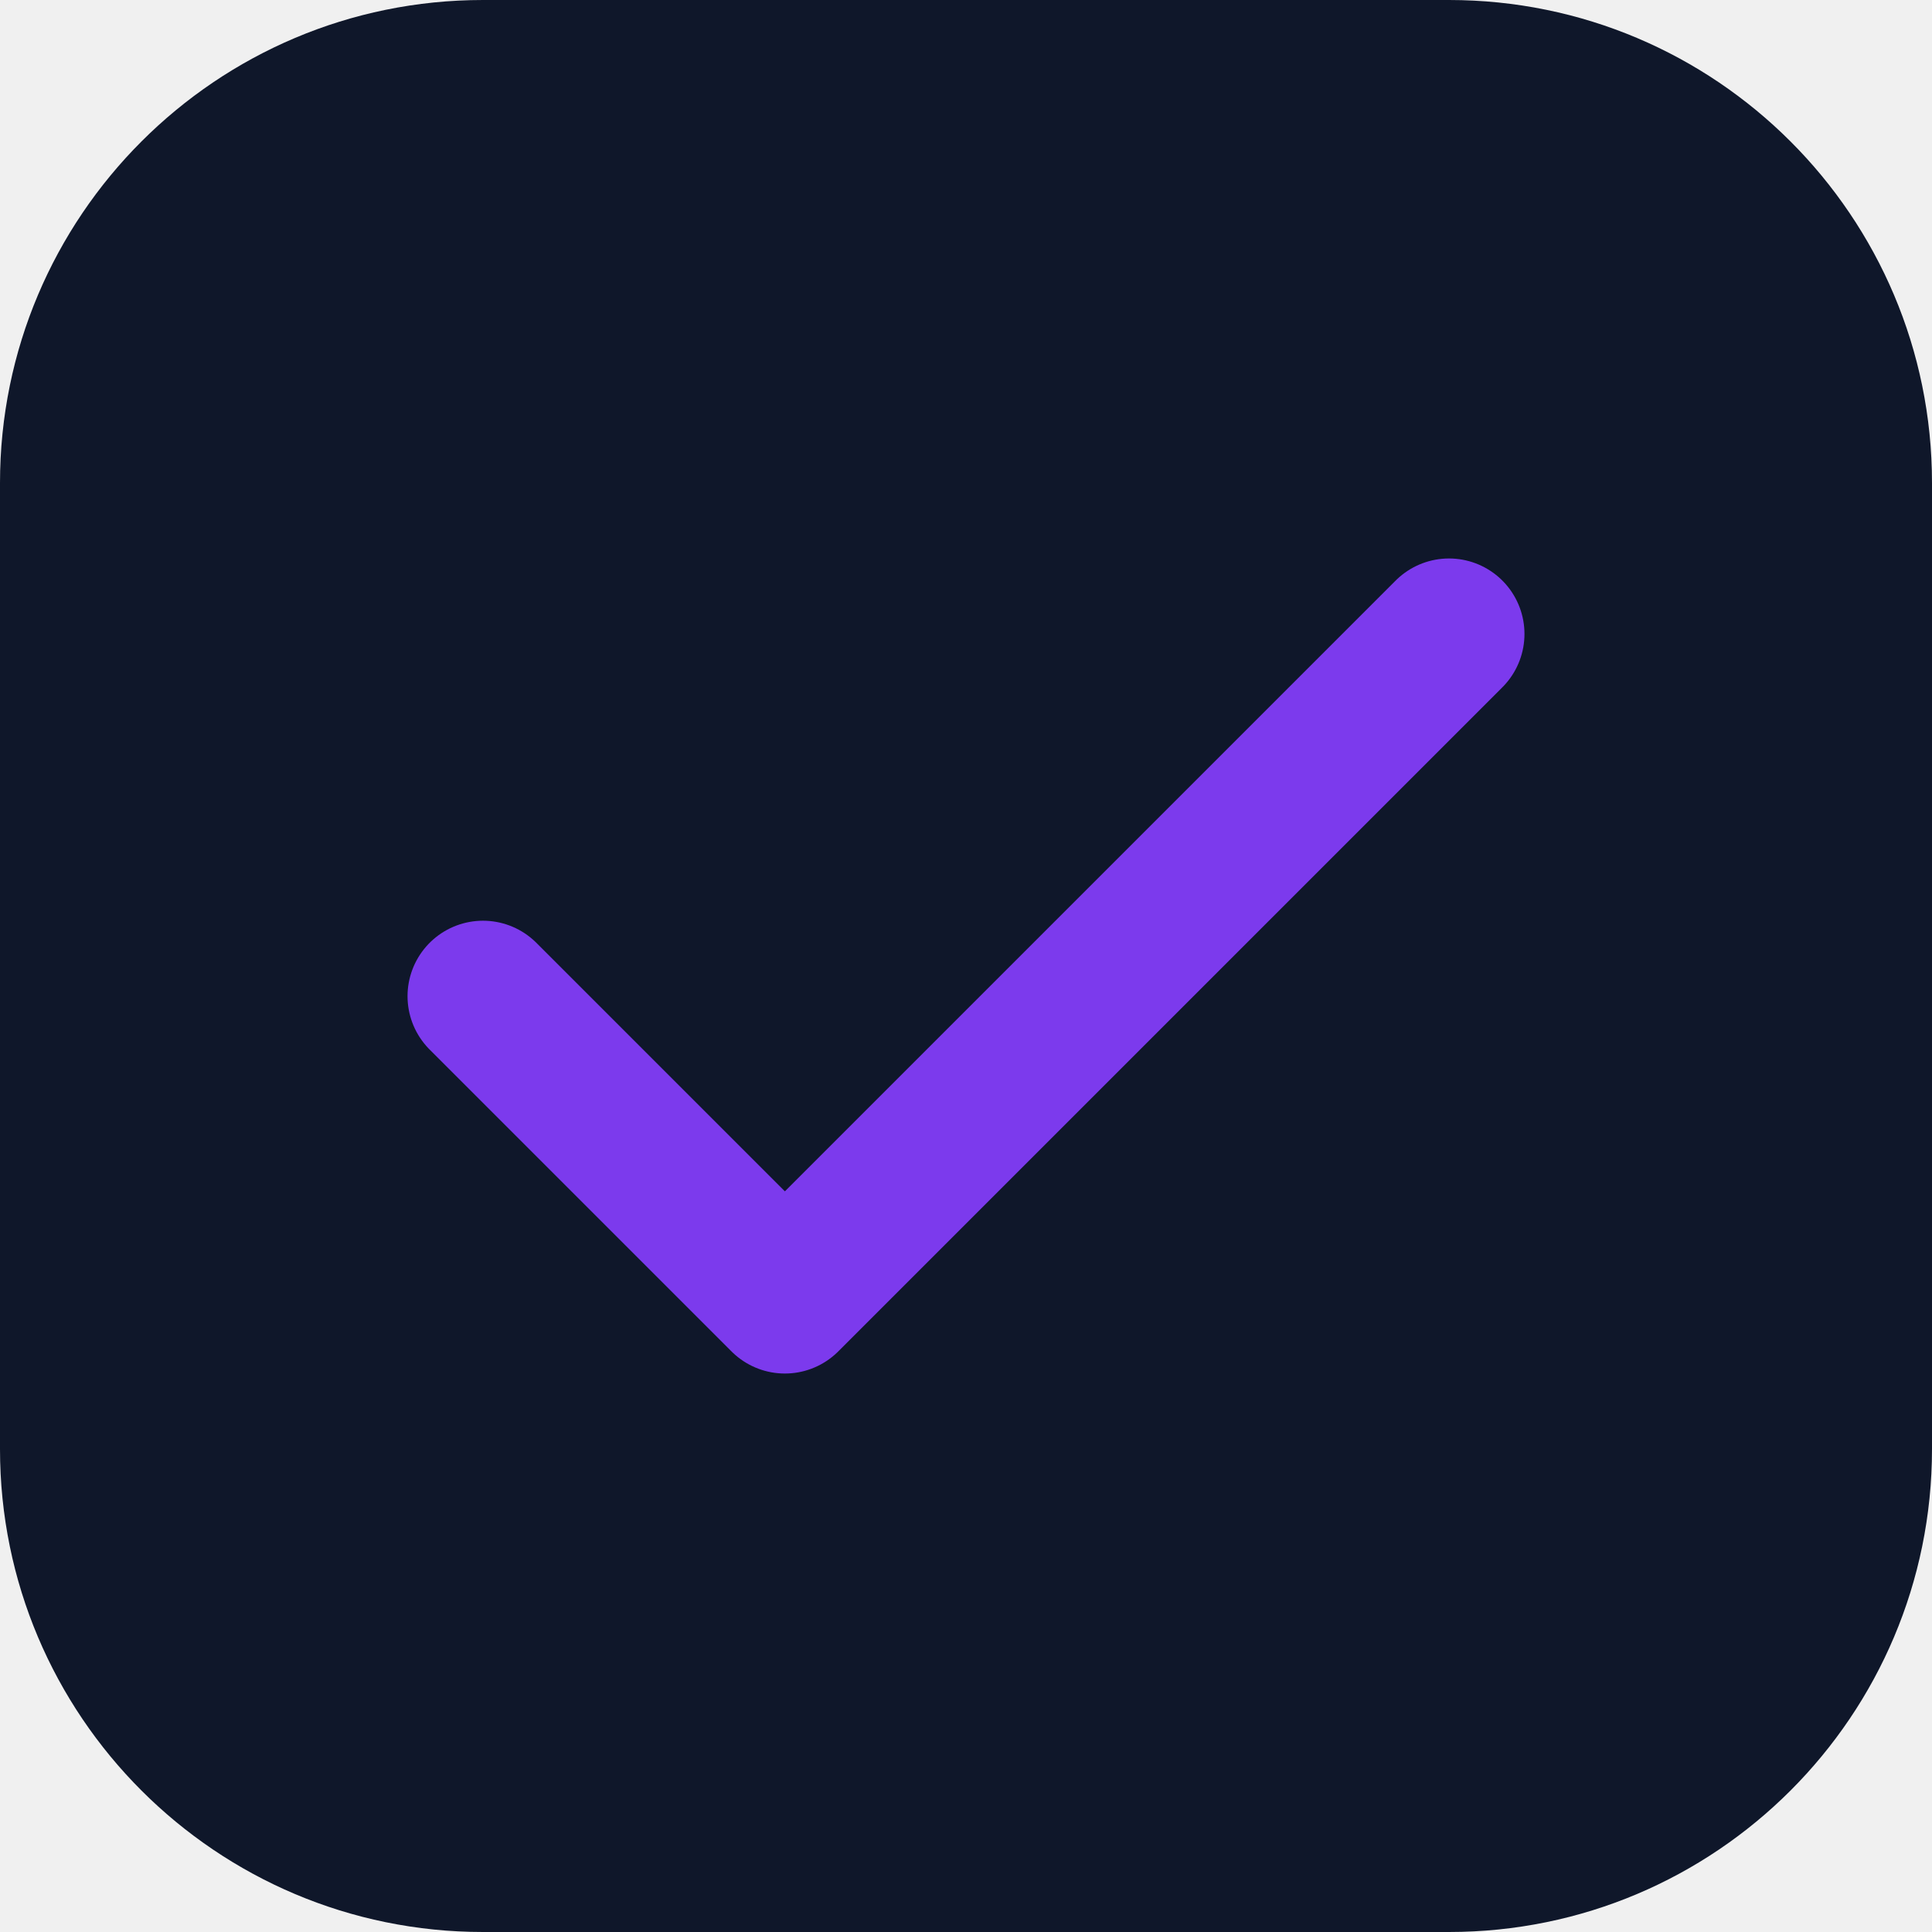
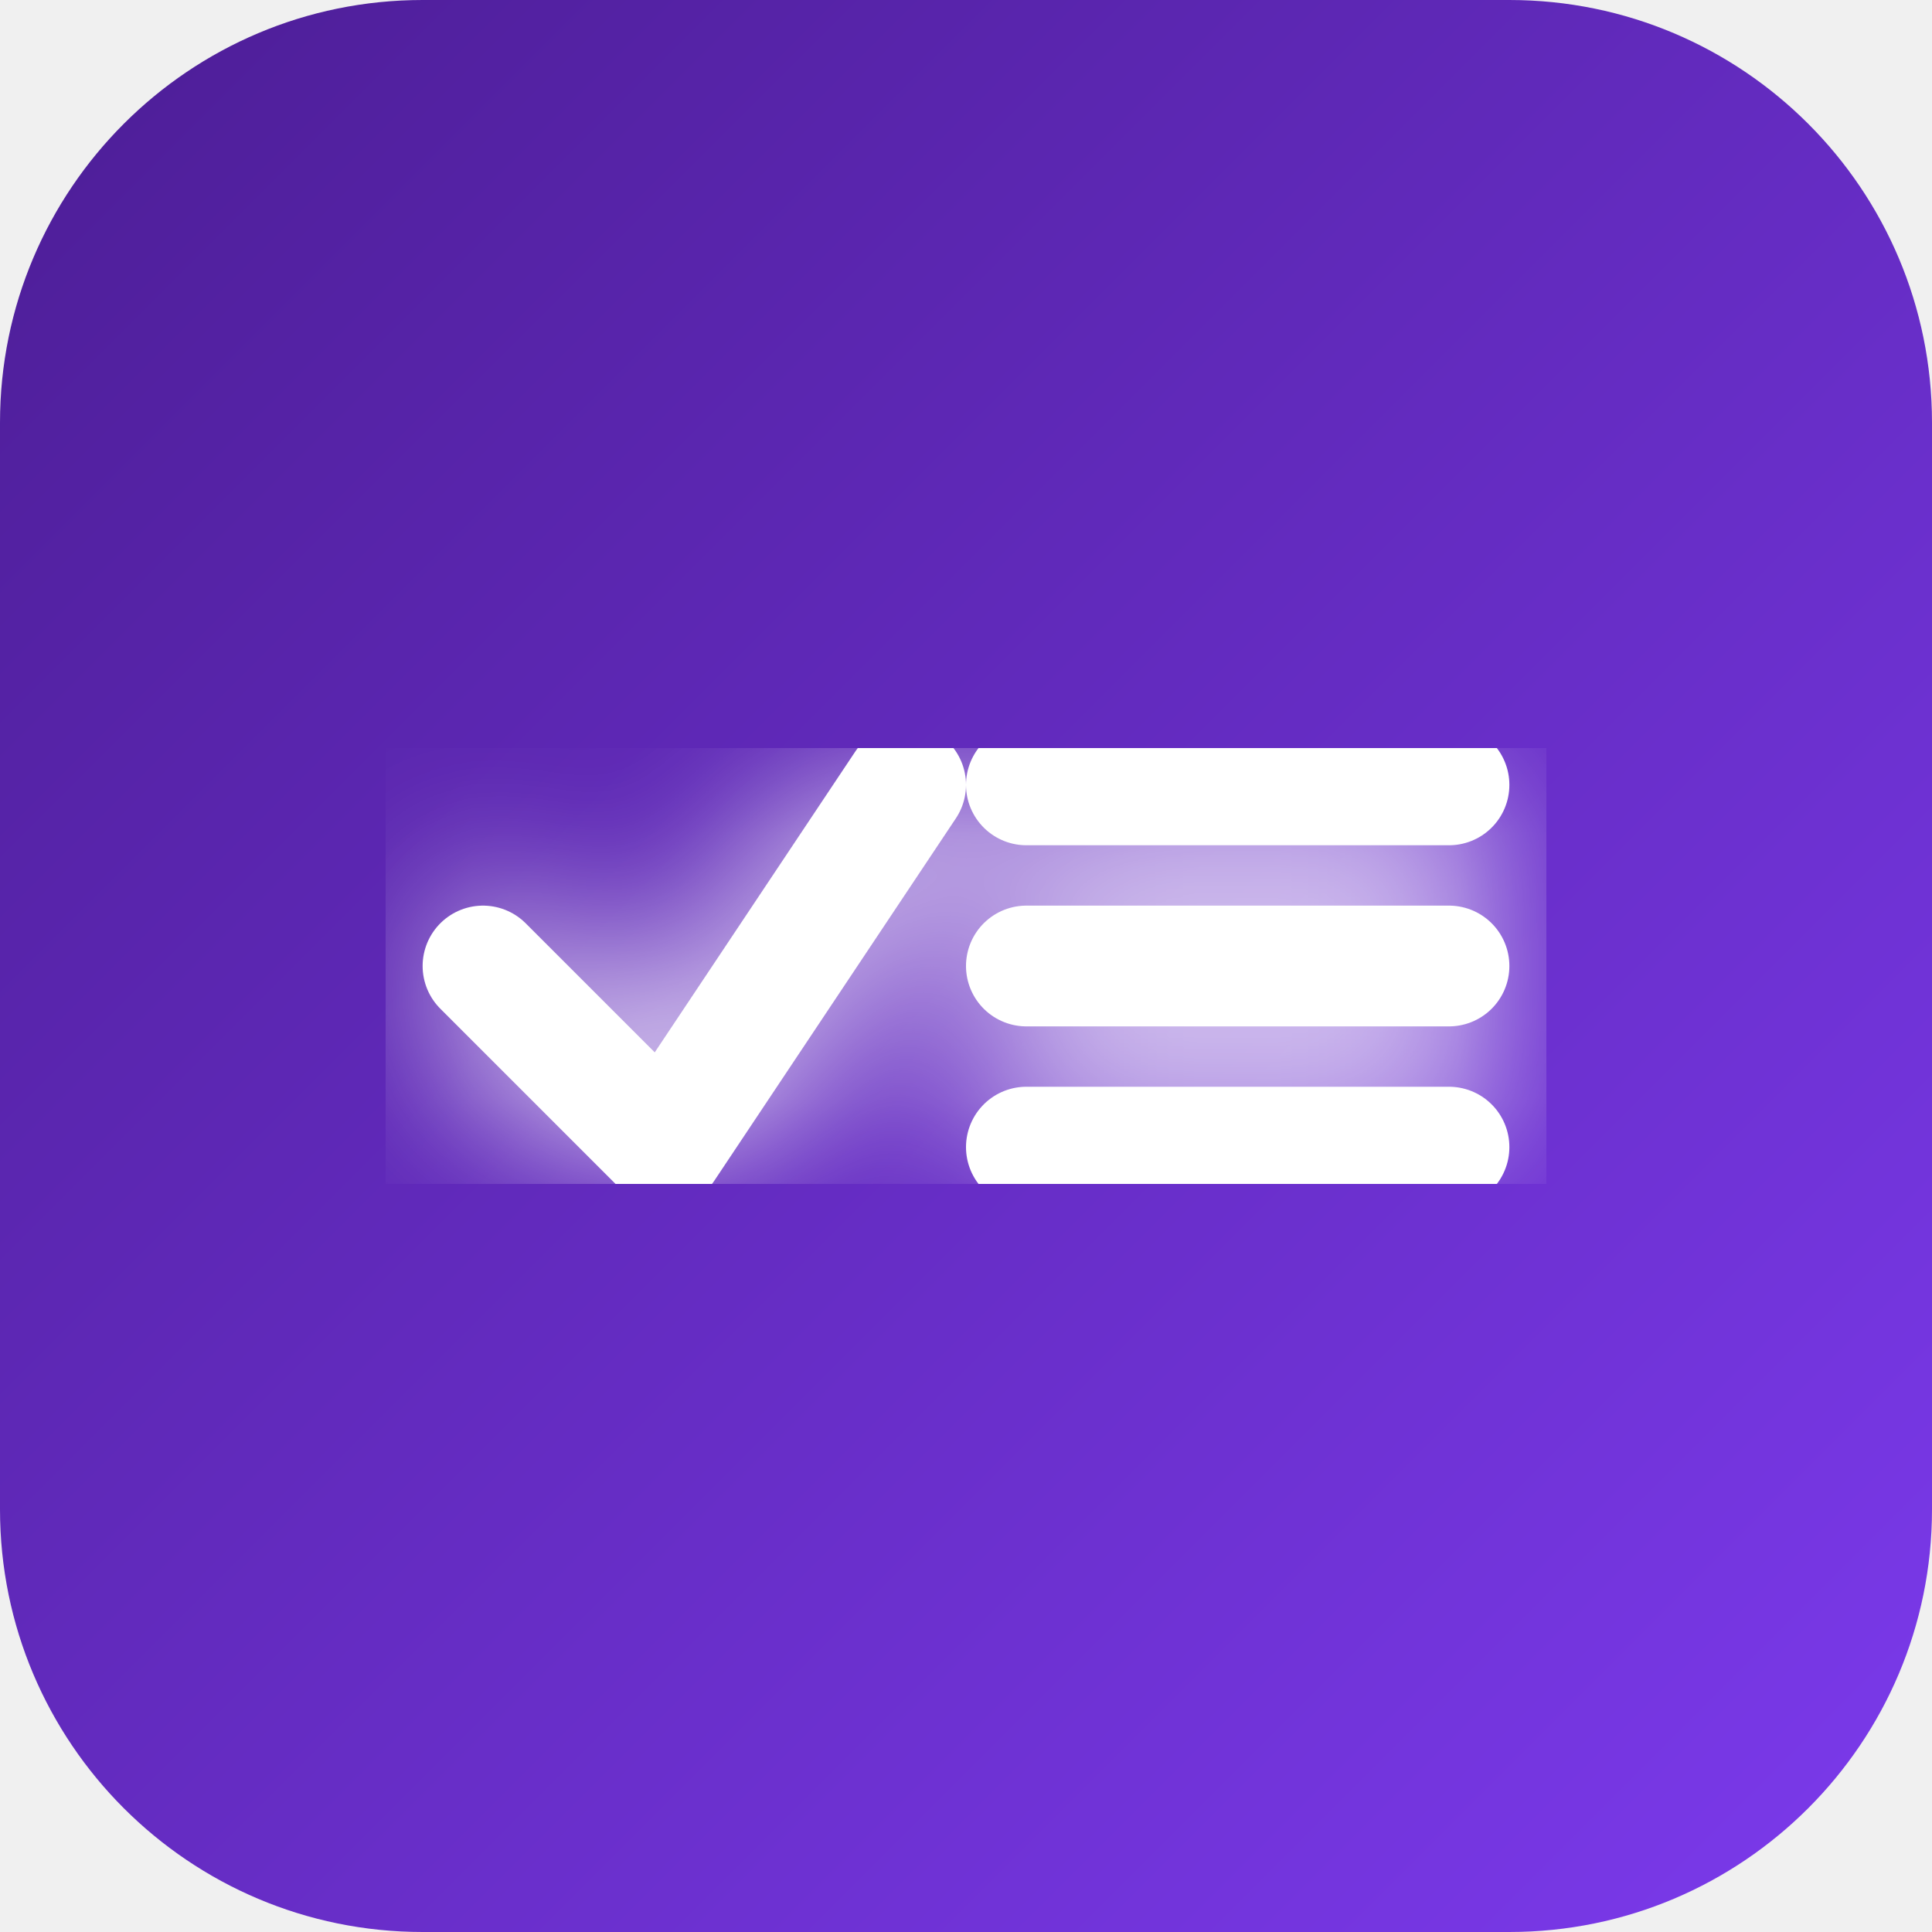
<svg xmlns="http://www.w3.org/2000/svg" viewBox="0 0 32 32" fill="none">
-   <rect width="32" height="32" rx="8" fill="#0f172a" />
-   <path d="M8 16.5l5 5 11-11" stroke="#7c3aed" stroke-width="2.5" stroke-linecap="round" stroke-linejoin="round" />
+   <defs>
+     <linearGradient id="bg" x1="0" y1="0" x2="1" y2="1">
+       <stop offset="0%" stop-color="#4C1D95" />
+       <stop offset="100%" stop-color="#7C3AED" />
+     </linearGradient>
+     <filter id="glow">
+       <feGaussianBlur stdDeviation="1.5" result="blur" />
+       <feMerge>
+         <feMergeNode in="blur" />
+         <feMergeNode in="SourceGraphic" />
+       </feMerge>
+     </filter>
+   </defs>
+   <rect width="32" height="32" rx="7" fill="url(#bg)" />
+   <g filter="url(#glow)" stroke="white" stroke-linecap="round" stroke-linejoin="round">
+     <polyline points="8,16 11,19 15,13" stroke-width="2" fill="none" />
+     <line x1="17" y1="13" x2="24" y2="13" stroke-width="2" />
+     <line x1="17" y1="16" x2="24" y2="16" stroke-width="2" />
+     <line x1="17" y1="19" x2="24" y2="19" stroke-width="2" />
+   </g>
</svg>
